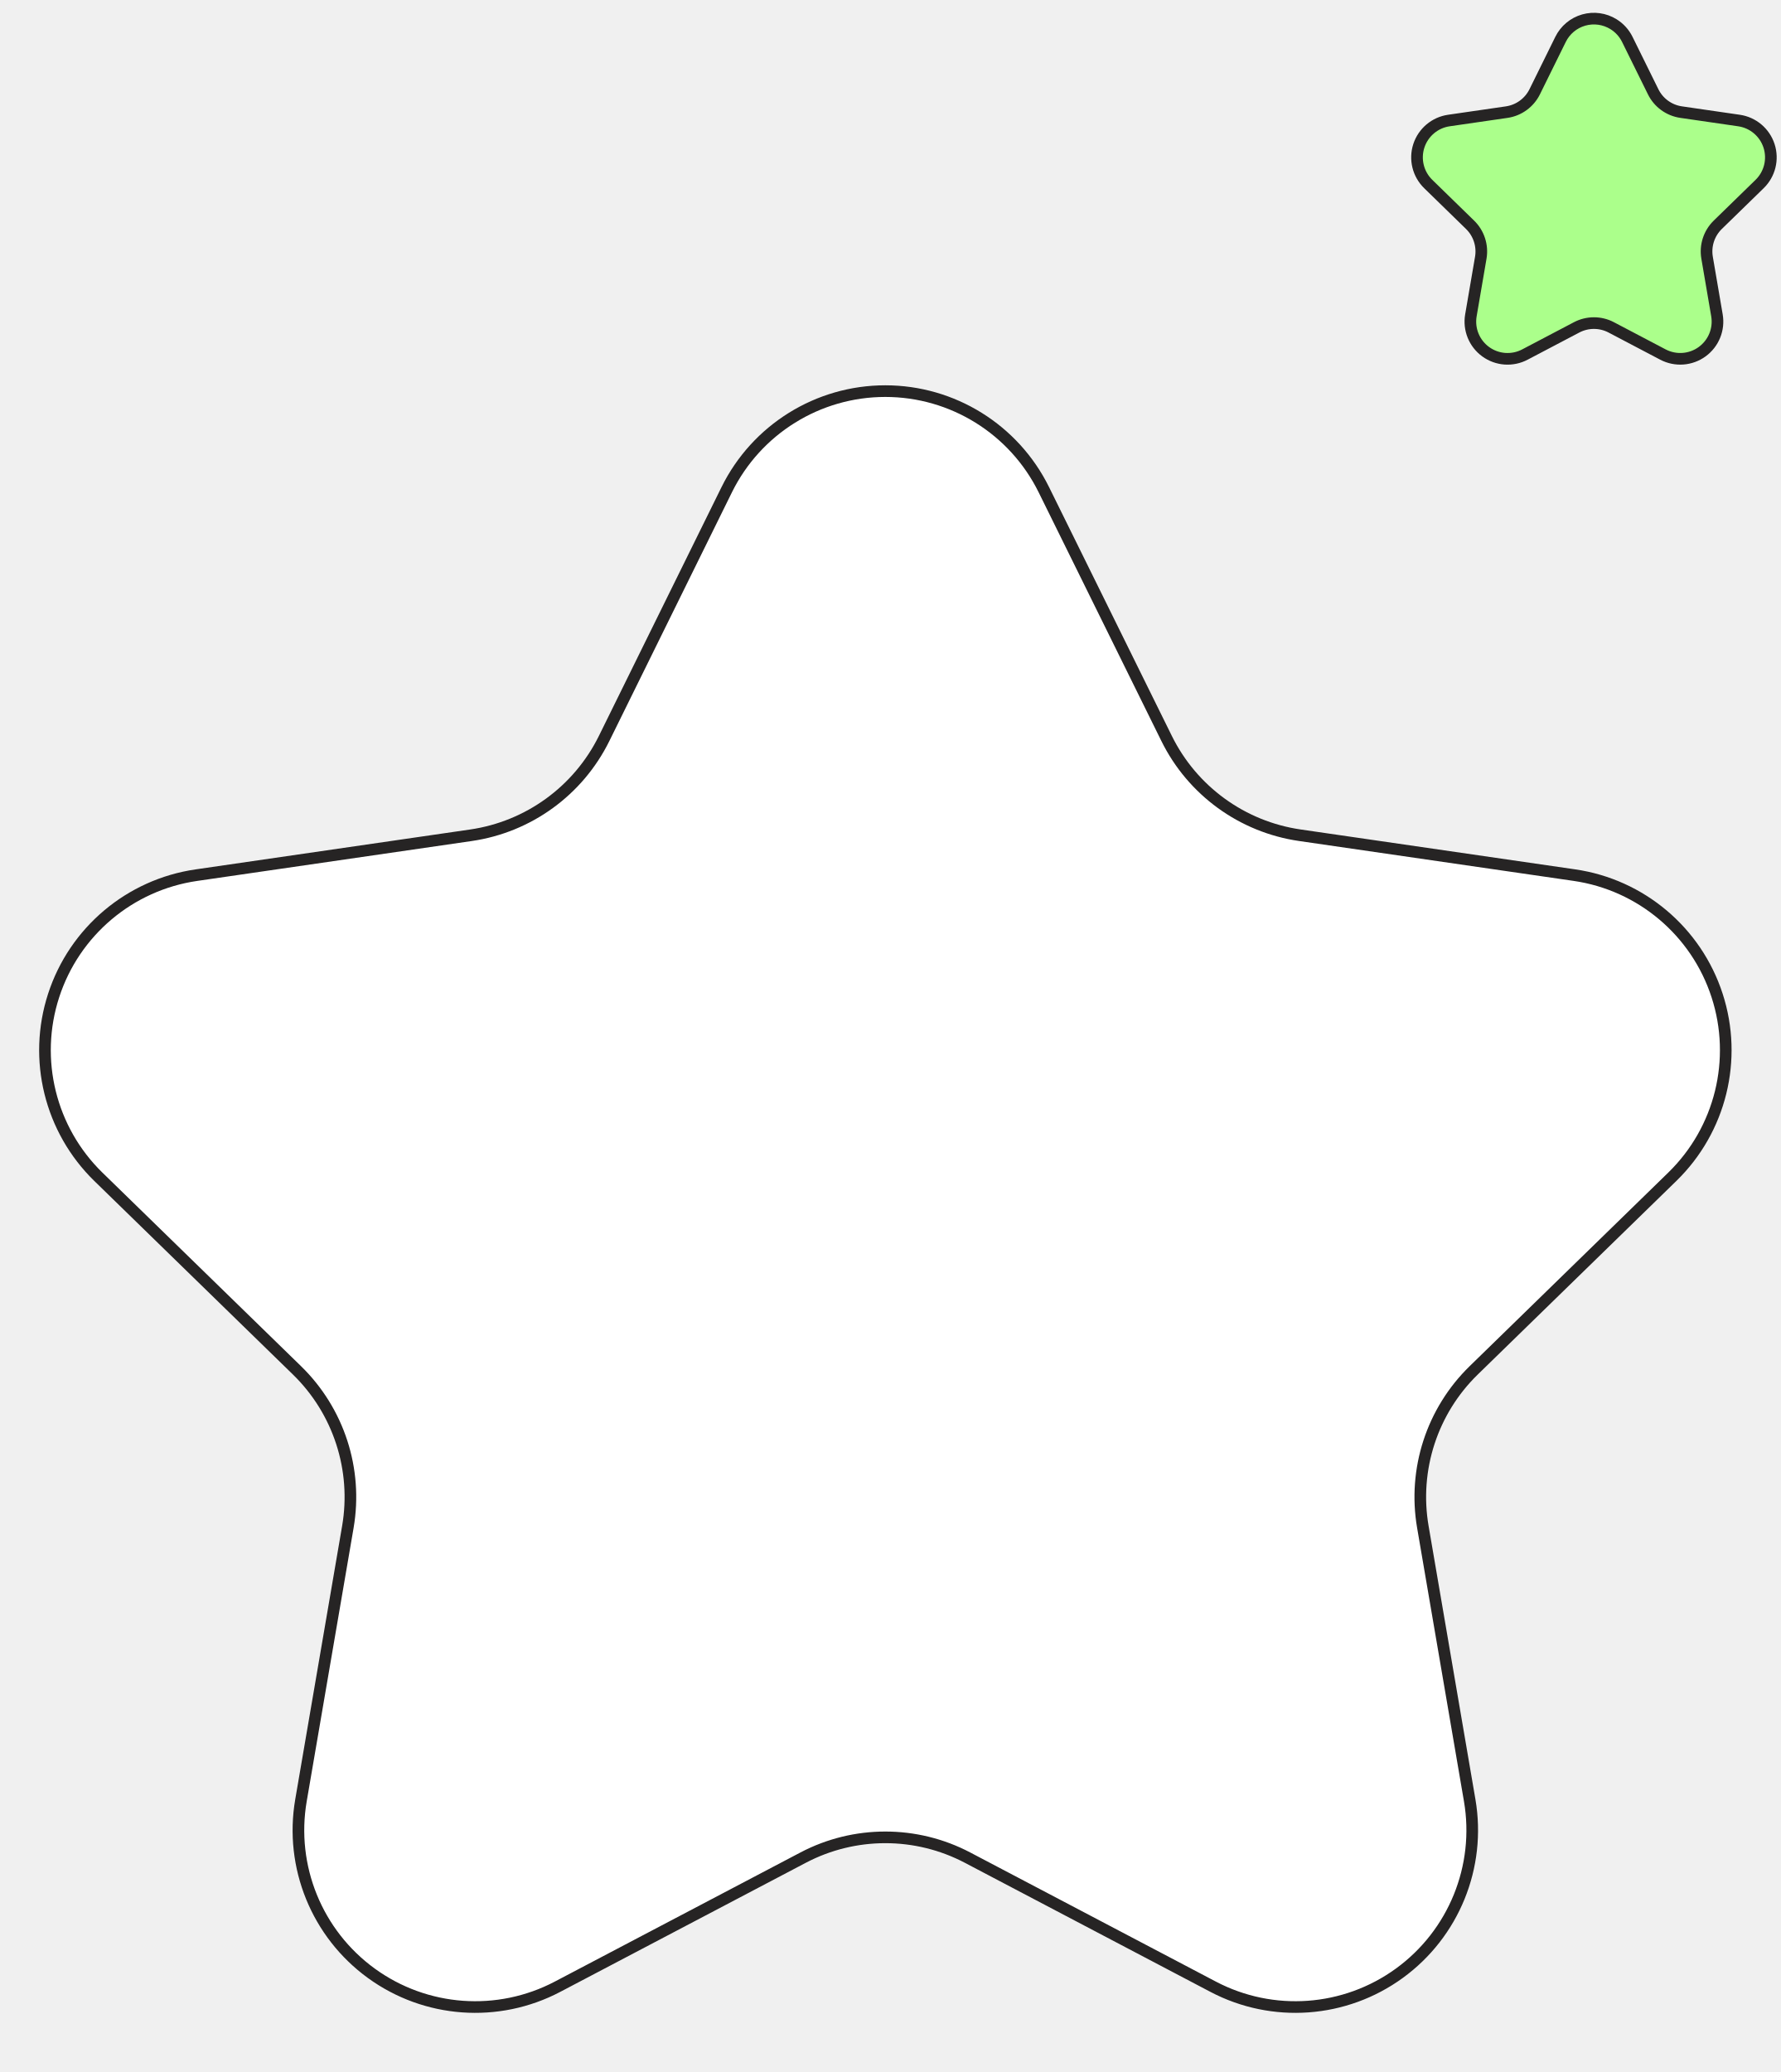
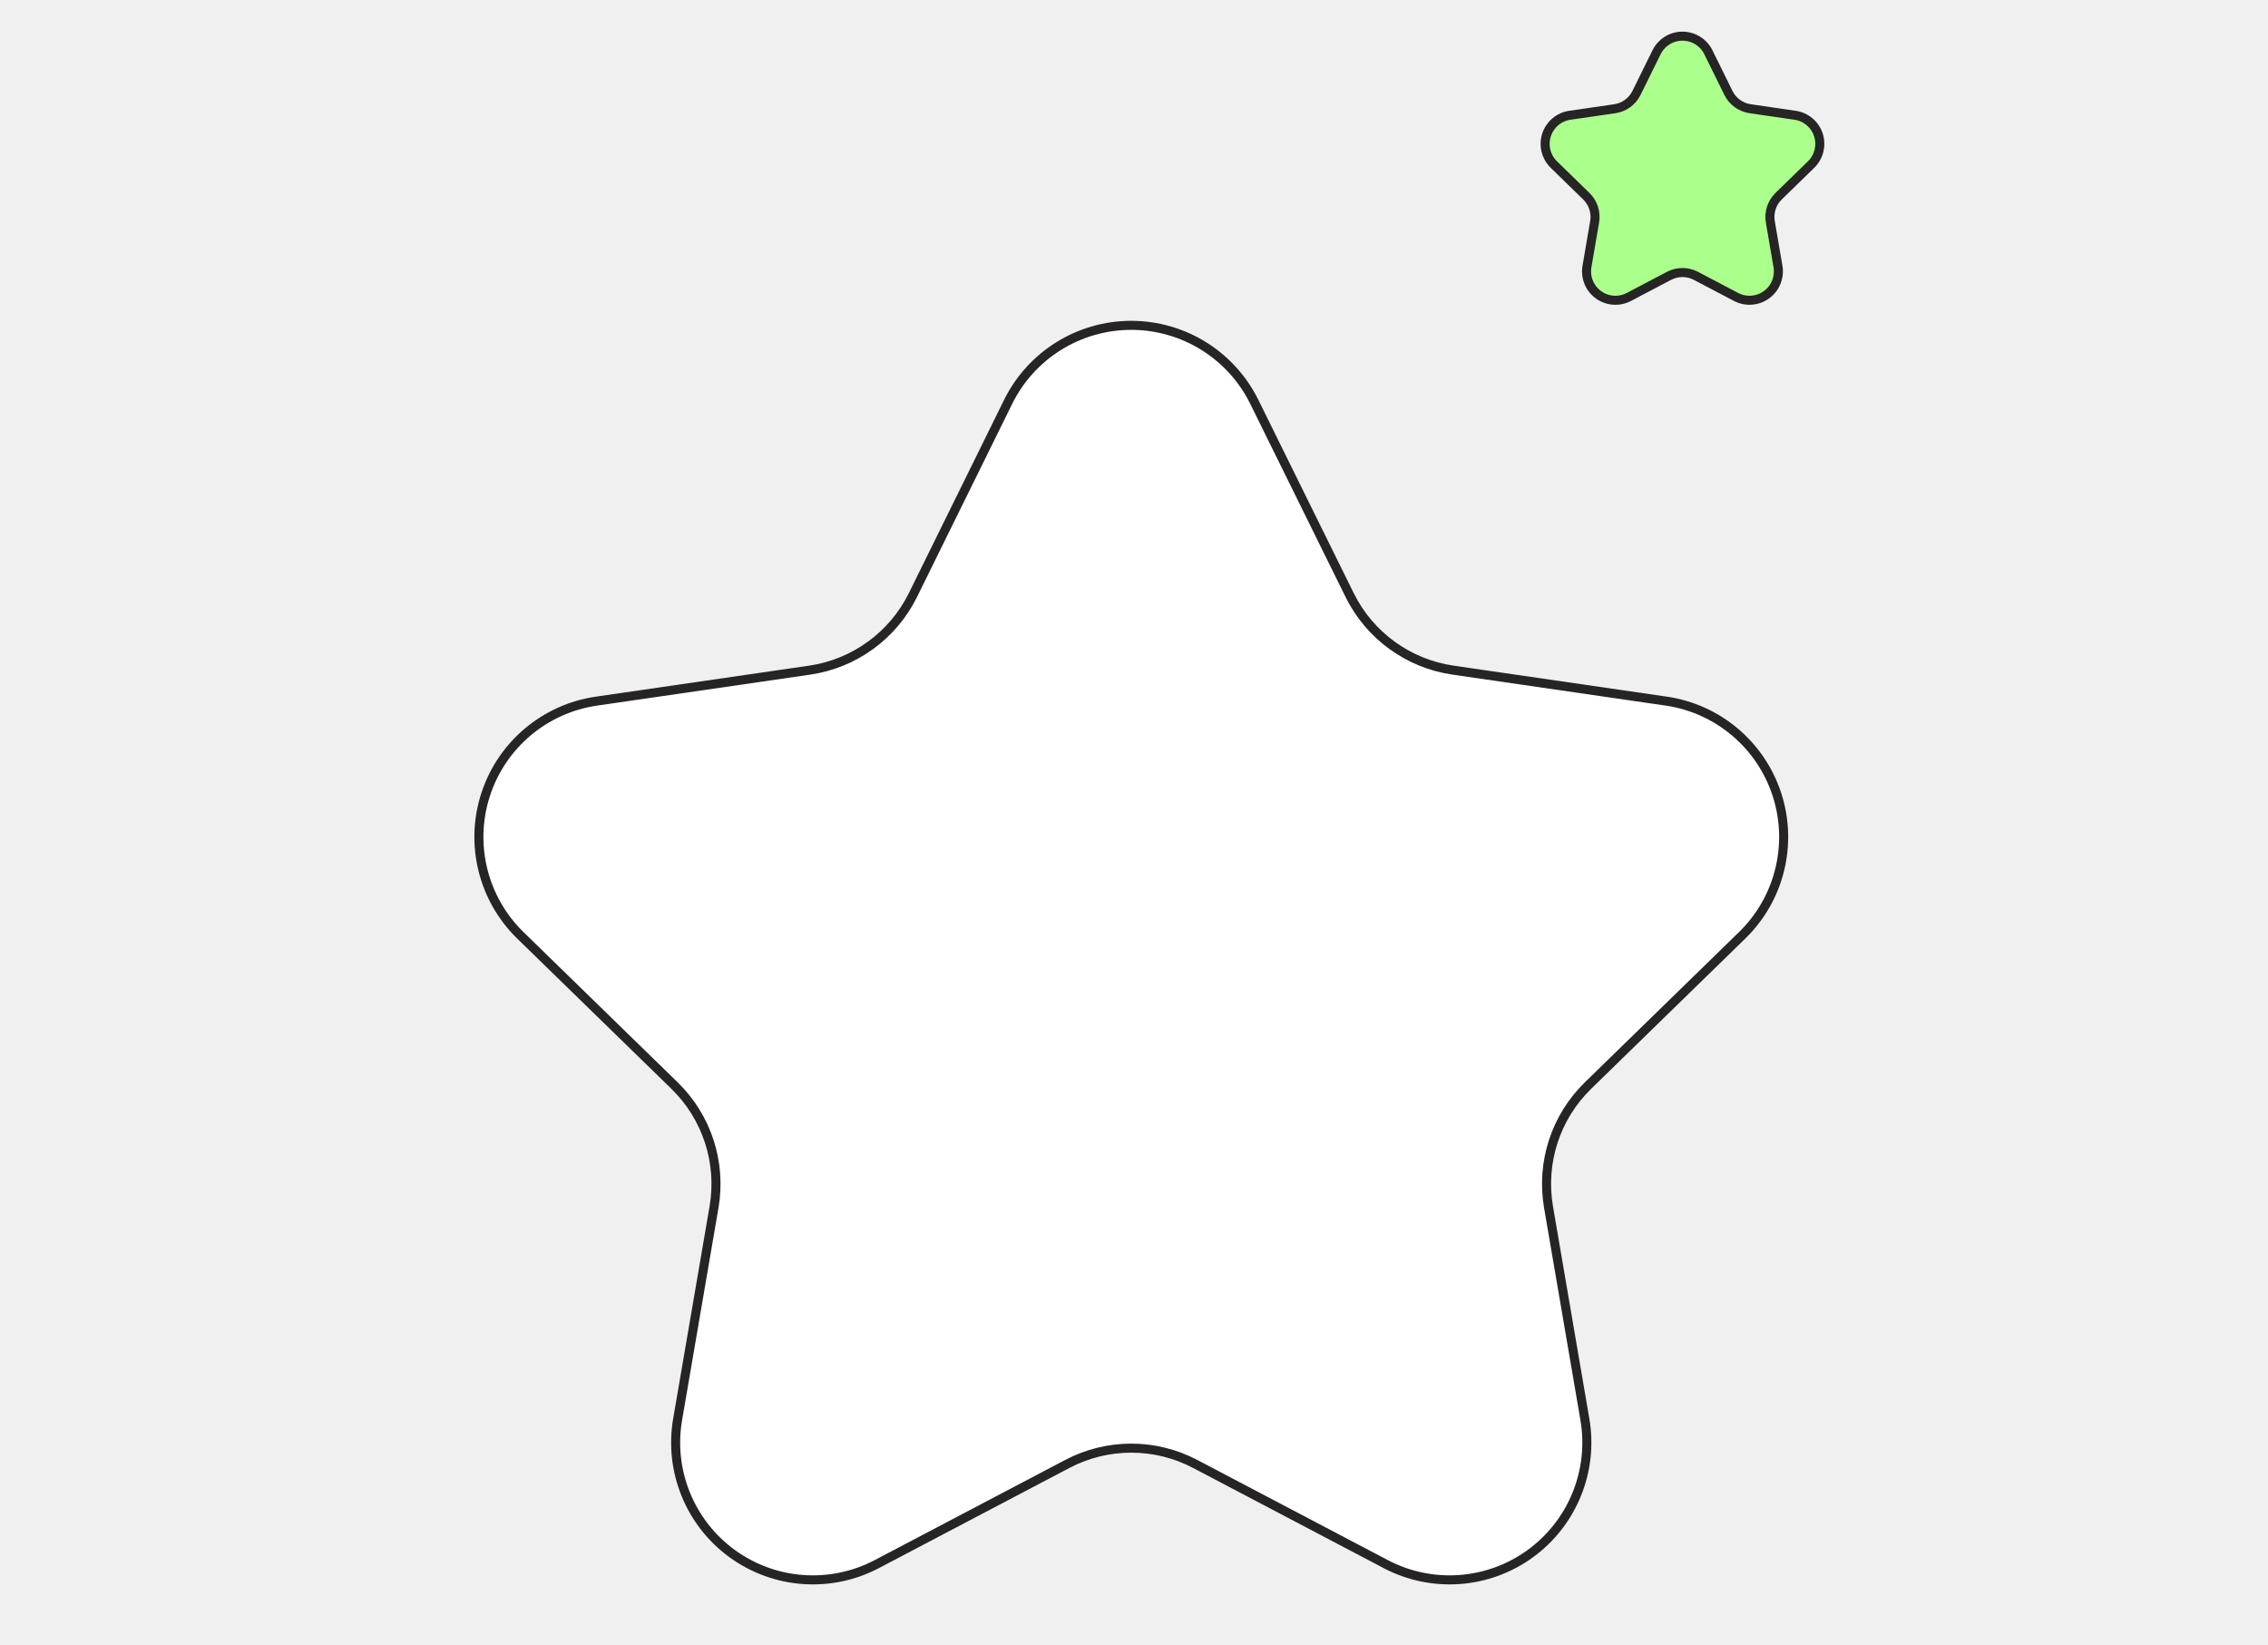
- <svg xmlns="http://www.w3.org/2000/svg" width="153" height="178" fill="none">
-   <path fill="#fff" stroke="#262424" stroke-miterlimit="10" d="m89.678 42.068 10.549 21.374a15.187 15.187 0 0 0 11.44 8.31l23.586 3.427a15.186 15.186 0 0 1 12.265 10.337 15.185 15.185 0 0 1-3.843 15.573l-17.067 16.634a15.185 15.185 0 0 0-4.369 13.445l4.025 23.495a15.197 15.197 0 0 1-6.043 14.854 15.186 15.186 0 0 1-15.995 1.159l-21.097-11.089a15.19 15.19 0 0 0-14.137 0l-21.097 11.089a15.19 15.19 0 0 1-22.038-16.013l4.029-23.492a15.19 15.19 0 0 0-4.369-13.445L8.449 101.093a15.192 15.192 0 0 1 8.422-25.91l23.587-3.428a15.19 15.19 0 0 0 11.44-8.31l10.537-21.377a15.19 15.19 0 0 1 27.243 0Z" />
-   <path fill="#ABFF8B" stroke="#262424" stroke-miterlimit="10" d="m139.804 3.383 2.221 4.5a3.188 3.188 0 0 0 2.408 1.749l4.966.722a3.197 3.197 0 0 1 1.773 5.454l-3.594 3.502a3.198 3.198 0 0 0-.919 2.83l.847 4.947a3.194 3.194 0 0 1-1.272 3.127 3.2 3.2 0 0 1-3.367.244l-4.442-2.334a3.198 3.198 0 0 0-2.976 0l-4.442 2.334a3.196 3.196 0 0 1-4.639-3.371l.848-4.946a3.184 3.184 0 0 0-.111-1.528 3.187 3.187 0 0 0-.809-1.302l-3.593-3.502a3.202 3.202 0 0 1-.809-3.278 3.196 3.196 0 0 1 2.582-2.177l4.966-.721a3.2 3.2 0 0 0 2.408-1.75l2.219-4.5a3.195 3.195 0 0 1 4.556-1.3c.506.314.915.765 1.179 1.3Z" />
+ <svg xmlns="http://www.w3.org/2000/svg" width="251" height="182" fill="none">
+   <path id="svg_1" d="m138.814,44.468l10.549,21.374a15.187,15.187 0 0 0 11.44,8.31l23.586,3.427a15.186,15.186 0 0 1 12.265,10.337a15.185,15.185 0 0 1 -3.843,15.573l-17.067,16.634a15.185,15.185 0 0 0 -4.369,13.445l4.025,23.495a15.197,15.197 0 0 1 -6.043,14.854a15.186,15.186 0 0 1 -15.995,1.159l-21.097,-11.089a15.19,15.19 0 0 0 -14.137,0l-21.097,11.089a15.19,15.19 0 0 1 -22.038,-16.013l4.029,-23.492a15.19,15.19 0 0 0 -4.369,-13.445l-17.068,-16.633a15.192,15.192 0 0 1 8.422,-25.91l23.587,-3.428a15.19,15.19 0 0 0 11.44,-8.31l10.537,-21.377a15.19,15.19 0 0 1 27.243,0z" stroke-miterlimit="10" stroke="#262424" fill="#fff" />
+   <path id="svg_2" d="m189.066,5.783l2.221,4.5a3.188,3.188 0 0 0 2.408,1.749l4.966,0.722a3.197,3.197 0 0 1 1.773,5.454l-3.594,3.502a3.198,3.198 0 0 0 -0.919,2.83l0.847,4.947a3.194,3.194 0 0 1 -1.272,3.127a3.2,3.2 0 0 1 -3.367,0.244l-4.442,-2.334a3.198,3.198 0 0 0 -2.976,0l-4.442,2.334a3.196,3.196 0 0 1 -4.639,-3.371l0.848,-4.946a3.184,3.184 0 0 0 -0.111,-1.528a3.187,3.187 0 0 0 -0.809,-1.302l-3.593,-3.502a3.202,3.202 0 0 1 -0.809,-3.278a3.196,3.196 0 0 1 2.582,-2.177l4.966,-0.721a3.2,3.2 0 0 0 2.408,-1.75l2.219,-4.5a3.195,3.195 0 0 1 4.556,-1.3c0.506,0.314 0.915,0.765 1.179,1.3z" stroke-miterlimit="10" stroke="#262424" fill="#ABFF8B" />
</svg>
